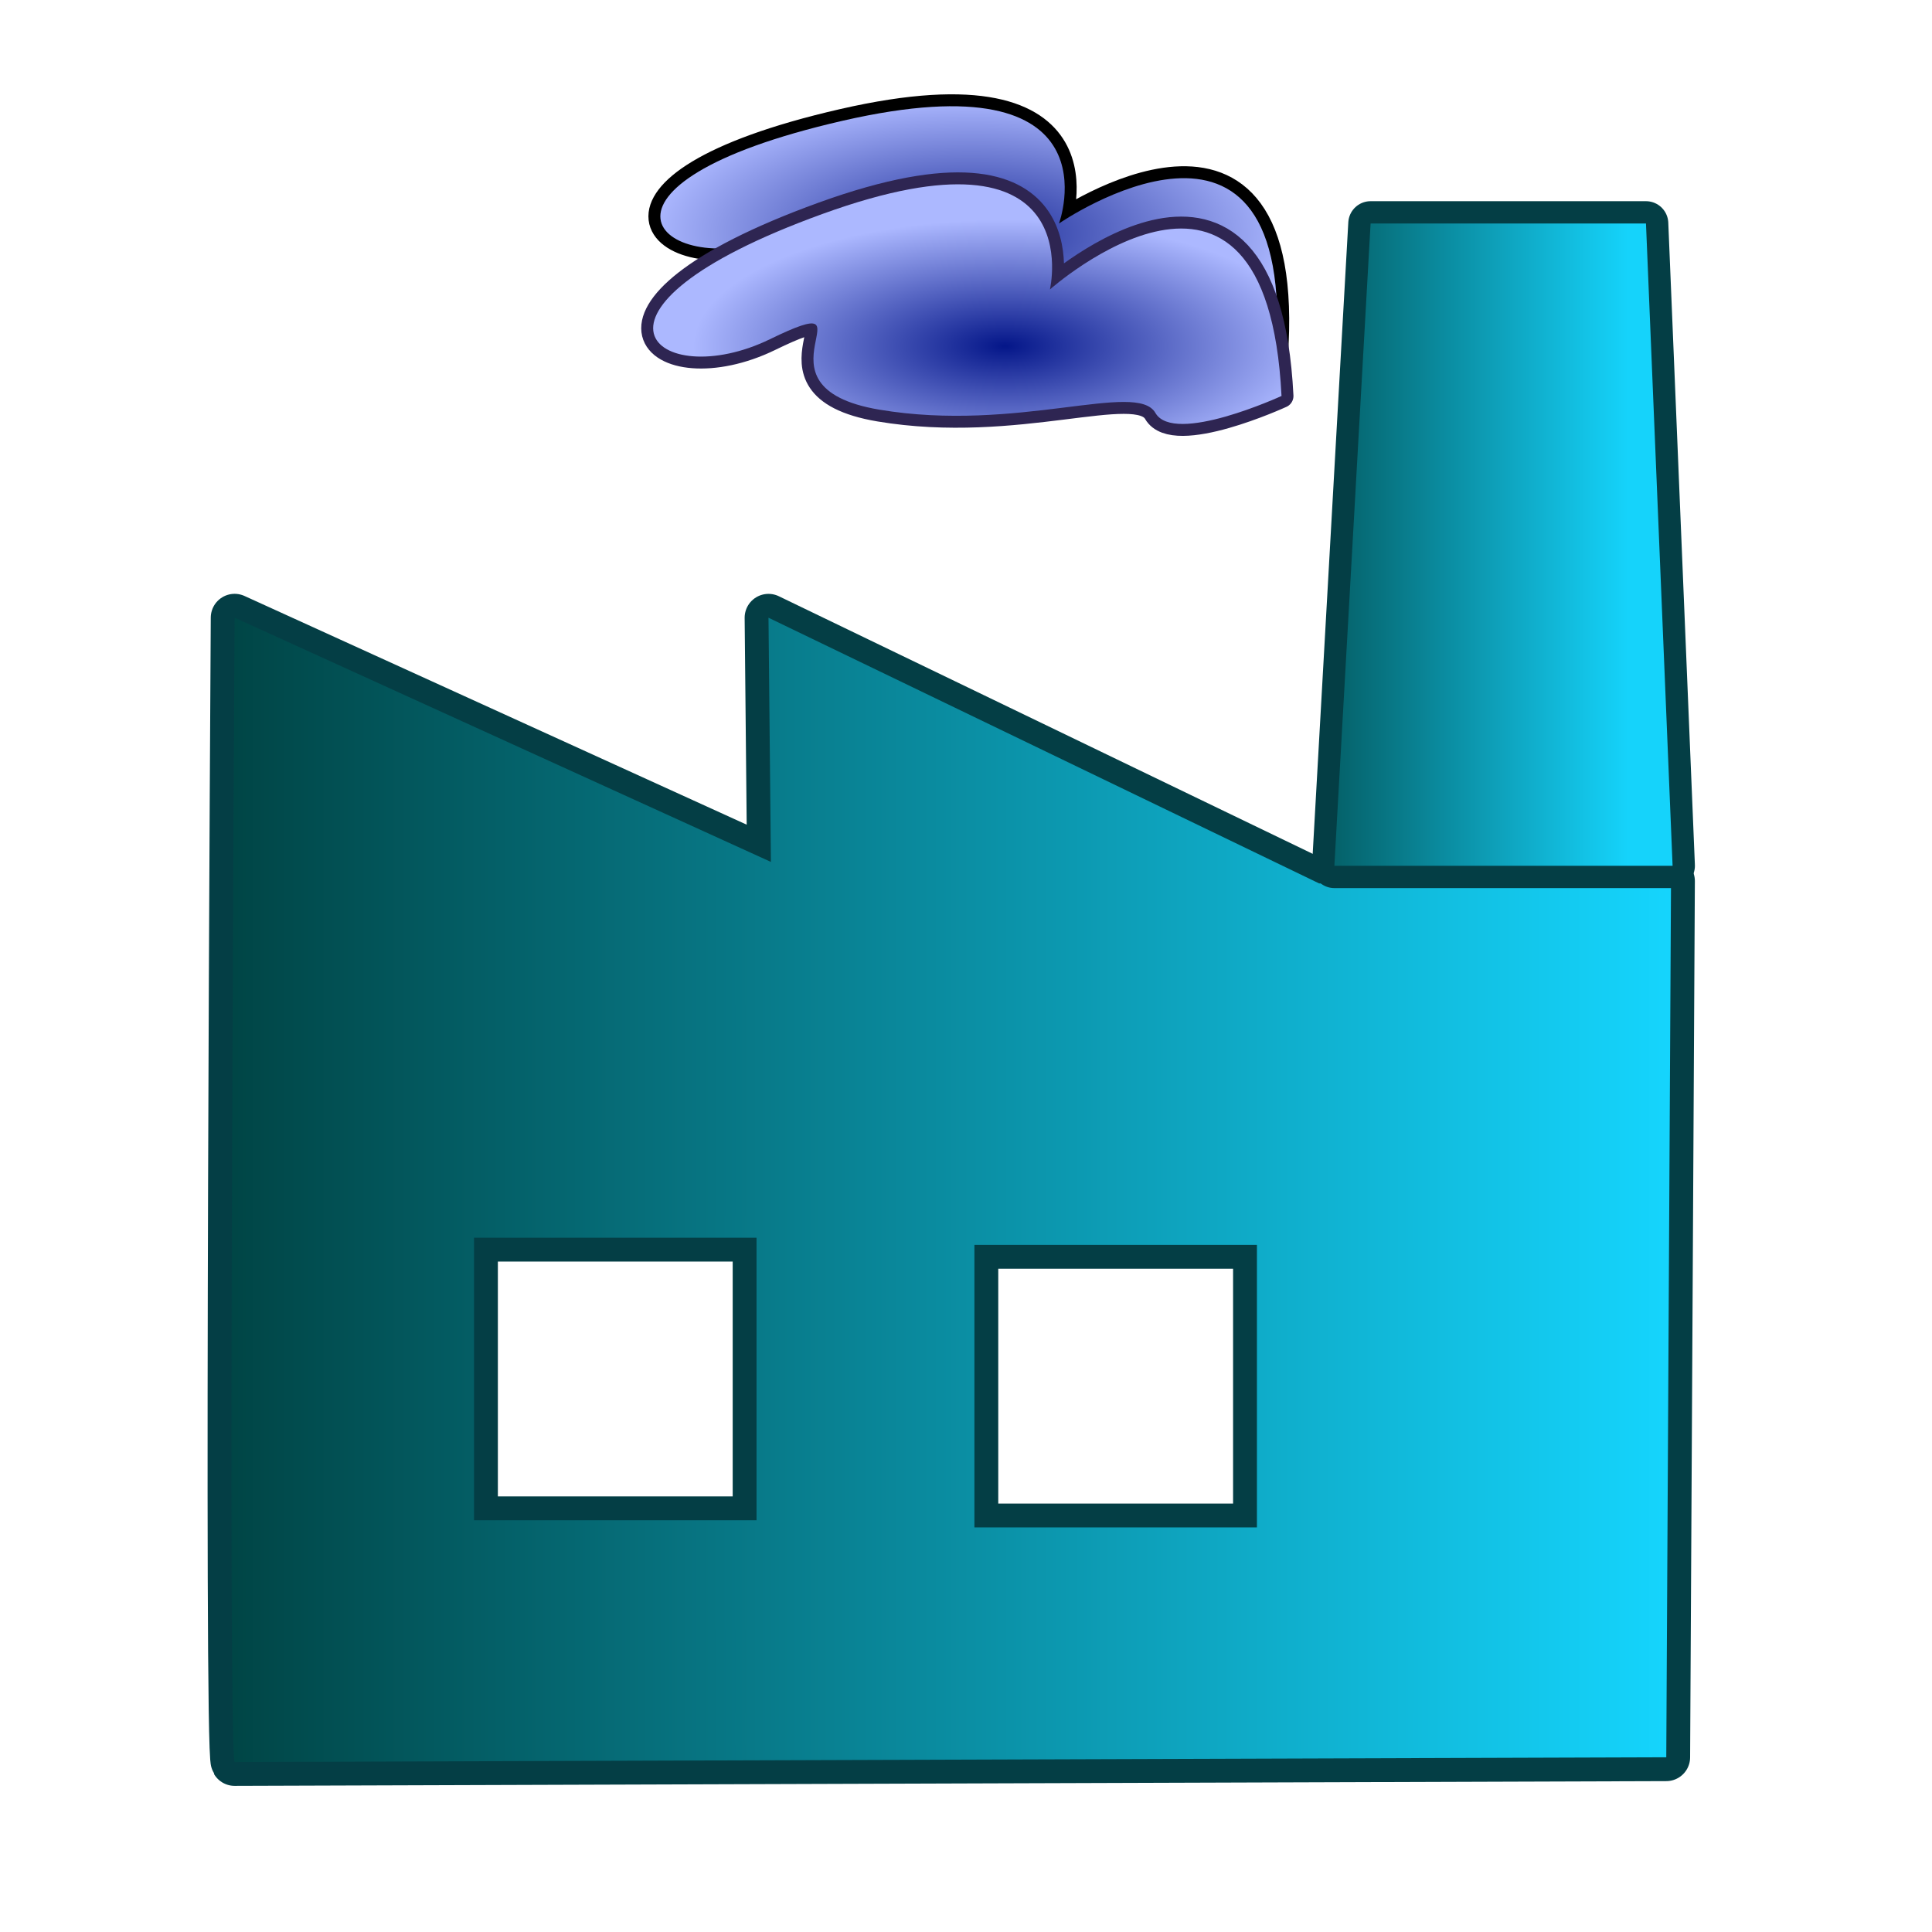
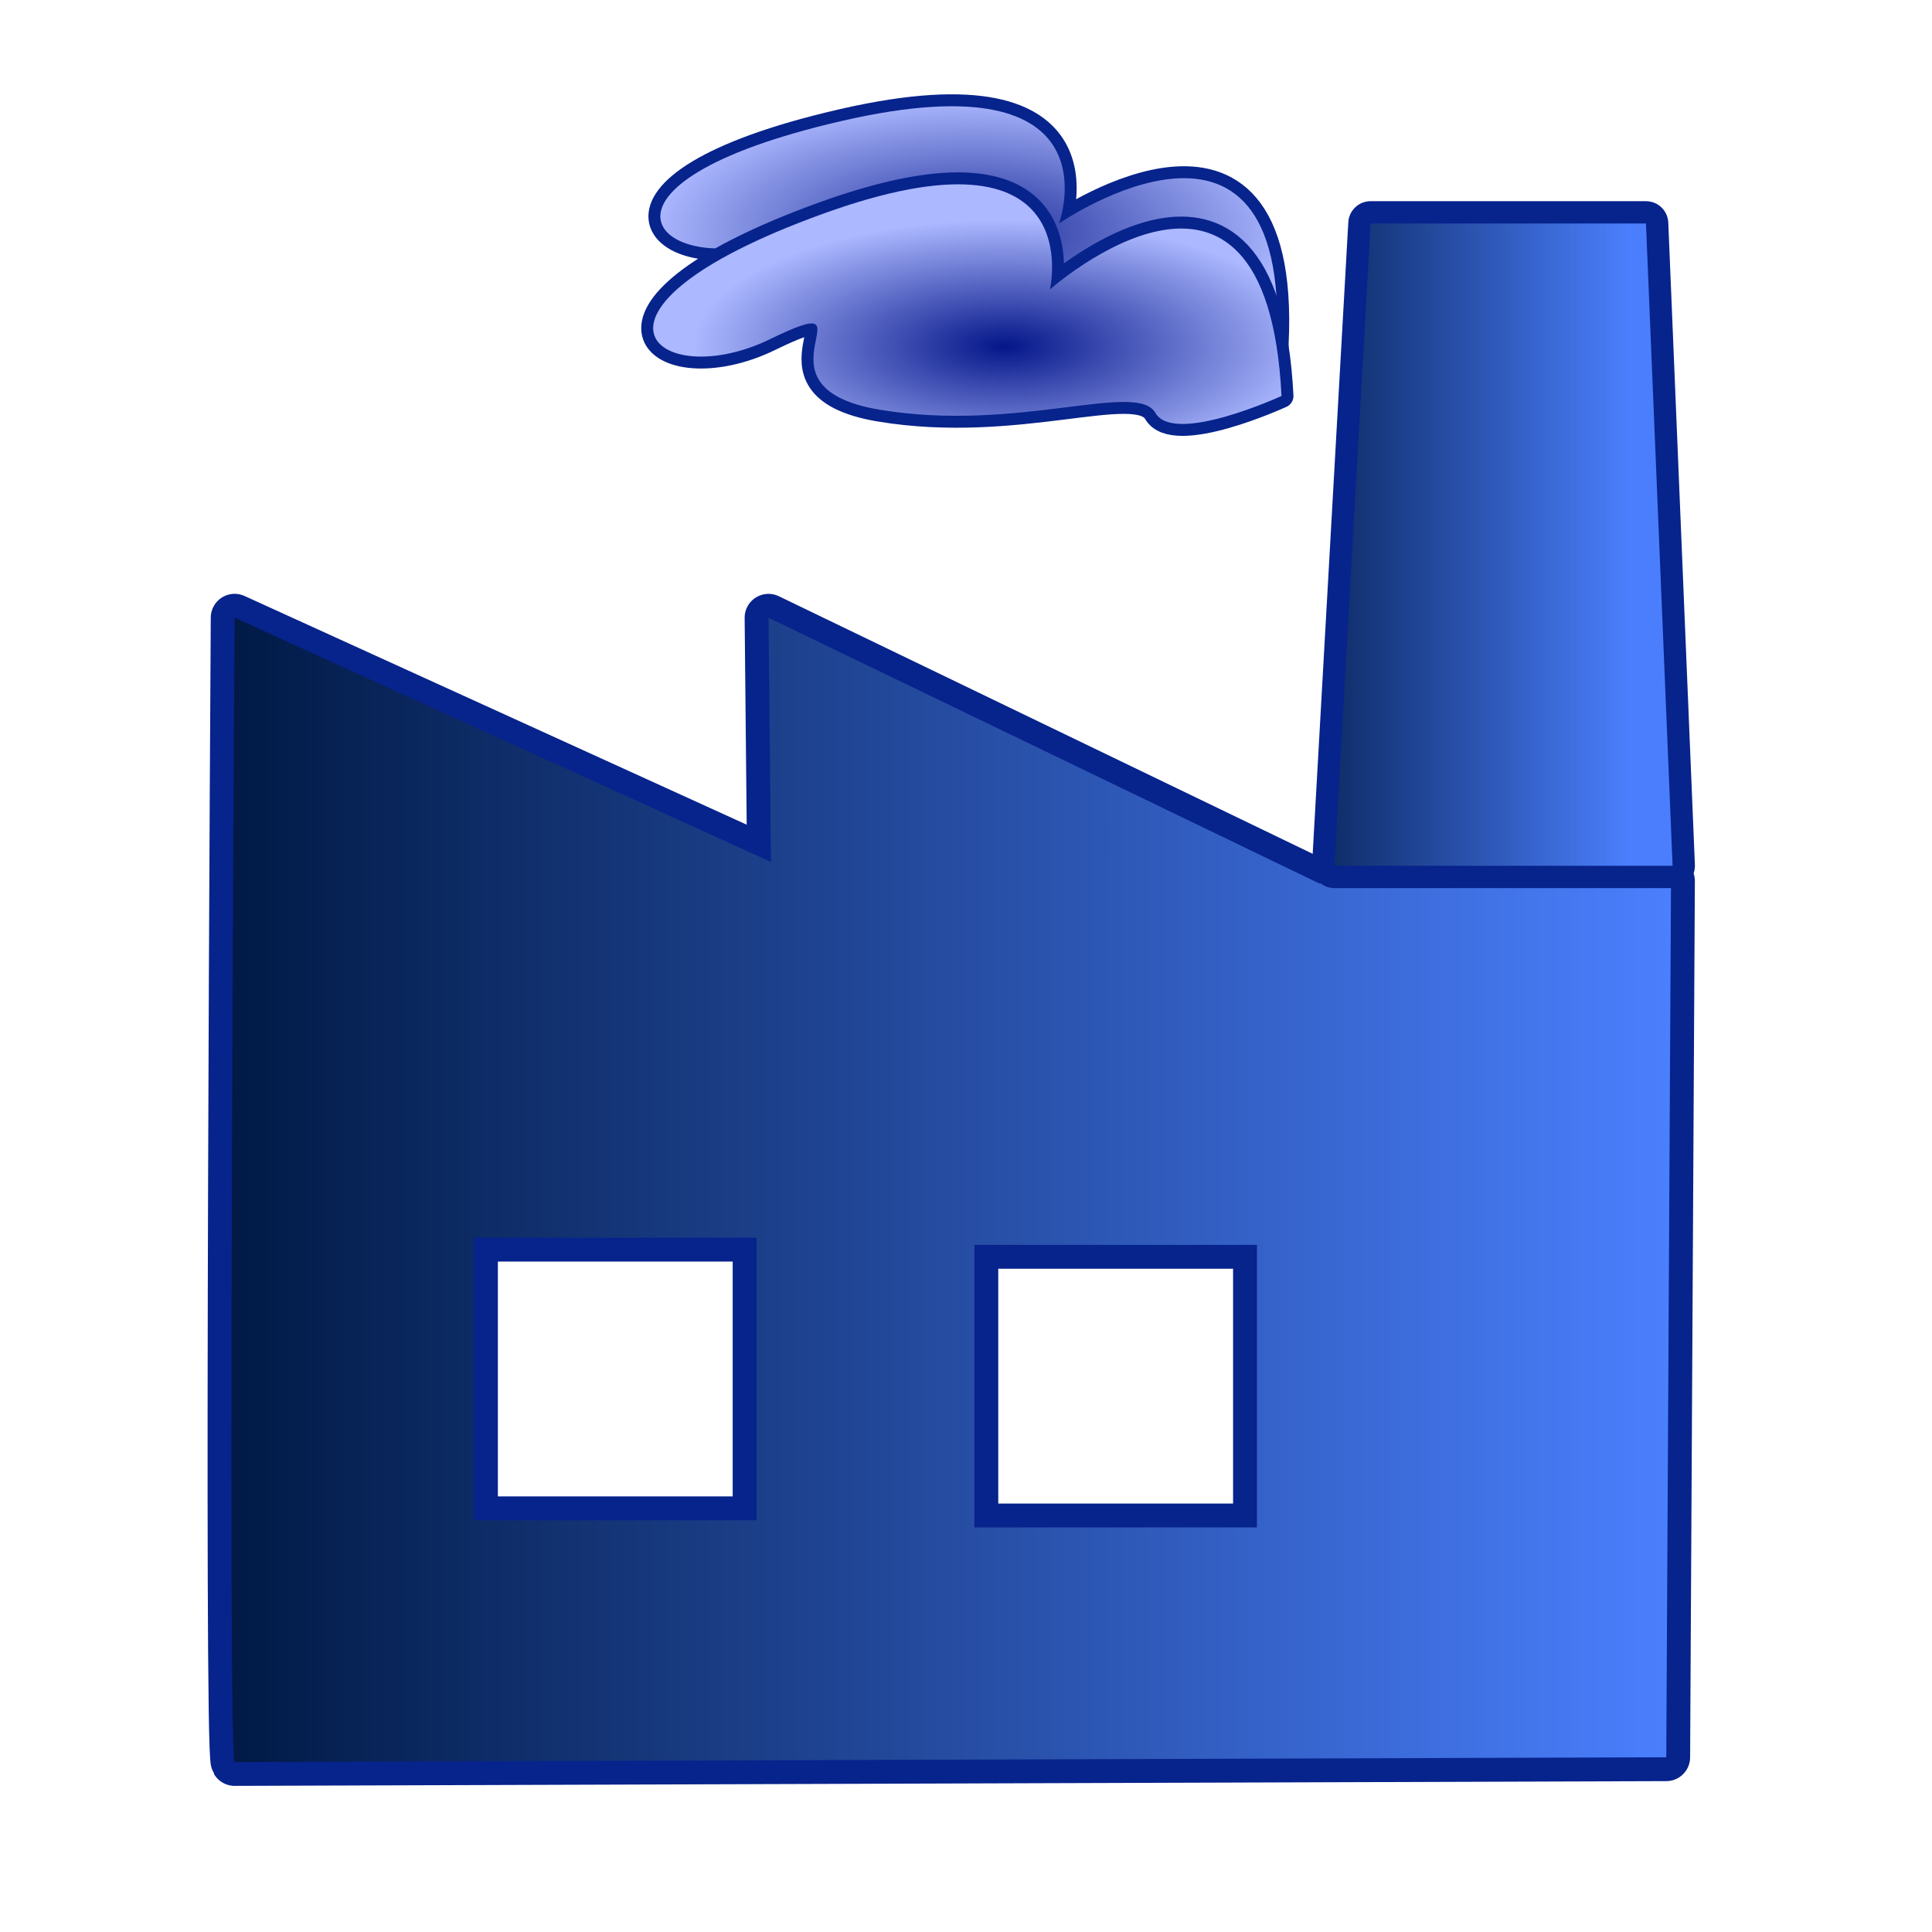
<svg xmlns="http://www.w3.org/2000/svg" xmlns:xlink="http://www.w3.org/1999/xlink" width="81" height="81" viewBox="0 0 48 48" version="1.1" id="svg3">
  <defs id="defs3">
    <linearGradient id="linearGradient7">
-       <stop style="stop-color:#014849;stop-opacity:1;" offset="0" id="stop7" />
-       <stop style="stop-color:#15d3fb;stop-opacity:1;" offset="1" id="stop9" />
+       <stop style="stop-color:#021c4a;stop-opacity:1;" offset="0" id="stop7" />
+       <stop style="stop-color:#4a7efc;stop-opacity:1;" offset="1" id="stop9" />
    </linearGradient>
    <linearGradient id="linearGradient3">
-       <stop style="stop-color:#004444;stop-opacity:1;" offset="0" id="stop5" />
-       <stop style="stop-color:#15d6ff;stop-opacity:1;" offset="1" id="stop6" />
+       <stop style="stop-color:#001944;stop-opacity:1;" offset="0" id="stop5" />
+       <stop style="stop-color:#4b80ff;stop-opacity:1;" offset="1" id="stop6" />
    </linearGradient>
    <clipPath clipPathUnits="userSpaceOnUse" id="clipPath98">
      <rect style="fill:#ff0000;stroke:none;stroke-width:3;stroke-linecap:square;stroke-linejoin:miter;paint-order:stroke markers fill;stop-color:#000000" id="rect98" width="78" height="45.033" x="763.613" y="452.824" />
    </clipPath>
    <clipPath clipPathUnits="userSpaceOnUse" id="clipPath25">
      <rect style="fill:#ff0000;stroke:none;stroke-width:3;stroke-linecap:square;stroke-linejoin:miter;paint-order:stroke markers fill;stop-color:#000000" id="rect25-8" width="78" height="45.033" x="763.613" y="452.824" />
    </clipPath>
    <clipPath clipPathUnits="userSpaceOnUse" id="clipPath51">
      <path id="path51" style="stroke-width:0.1;stroke-linecap:square;paint-order:markers fill stroke;stop-color:#000000" d="m 1806.499,-753.523 h 1637.265 v 66.905 H 1806.499 Z" />
    </clipPath>
    <clipPath clipPathUnits="userSpaceOnUse" id="clipPath5">
      <rect style="fill:#000000;stroke:#000000;stroke-width:0;stroke-linejoin:bevel;paint-order:stroke markers fill;stop-color:#000000" id="rect5-4" width="20" height="200" x="530" y="595" />
    </clipPath>
    <clipPath clipPathUnits="userSpaceOnUse" id="clipPath84">
      <path id="path84" style="stroke-width:0.1;stroke-linecap:square;paint-order:markers fill stroke;stop-color:#000000" d="m 1691.199,-792.32 h 1634.892 v 92.828 H 1691.199 Z" />
    </clipPath>
    <clipPath clipPathUnits="userSpaceOnUse" id="clipPath54">
      <path id="path54" style="stroke-width:0.1;stroke-linecap:square;paint-order:markers fill stroke;stop-color:#000000" d="m 1691.199,-792.32 h 1634.892 v 92.828 H 1691.199 Z" />
    </clipPath>
    <linearGradient id="swatch12">
      <stop style="stop-color:#742d7d;stop-opacity:1;" offset="0" id="stop12" />
    </linearGradient>
    <linearGradient id="swatch8">
      <stop style="stop-color:#000000;stop-opacity:1;" offset="0" id="stop8" />
    </linearGradient>
    <linearGradient id="linearGradient2">
      <stop style="stop-color:#192a97;stop-opacity:1;" offset="0" id="stop3" />
      <stop style="stop-color:#acb8ff;stop-opacity:1;" offset="1" id="stop4" />
    </linearGradient>
    <linearGradient id="linearGradient1">
      <stop style="stop-color:#041689;stop-opacity:1;" offset="0" id="stop1" />
      <stop style="stop-color:#acb8ff;stop-opacity:1;" offset="1" id="stop2" />
    </linearGradient>
    <radialGradient xlink:href="#linearGradient1" id="radialGradient2" cx="24.97" cy="8.598" fx="24.97" fy="8.598" r="7.744" gradientTransform="matrix(1,0,0,0.4053283,0,5.113086)" gradientUnits="userSpaceOnUse" />
    <radialGradient xlink:href="#linearGradient2" id="radialGradient4" cx="24.137" cy="5.803" fx="24.137" fy="5.803" r="7.981" gradientTransform="matrix(1,0,0,0.4230223,0,3.347922)" gradientUnits="userSpaceOnUse" />
    <linearGradient xlink:href="#linearGradient3" id="linearGradient6" x1="5.423" y1="29.595" x2="41.842" y2="29.595" gradientUnits="userSpaceOnUse" />
    <linearGradient xlink:href="#linearGradient7" id="linearGradient9" x1="31.525" y1="15.375" x2="40.445" y2="15.375" gradientUnits="userSpaceOnUse" />
  </defs>
-   <path id="path3" style="fill:url(#linearGradient6);fill-opacity:1;stroke:#043e45;stroke-width:1.185;stroke-linecap:round;stroke-linejoin:round;stroke-miterlimit:5.4;stroke-dasharray:none;stroke-opacity:1;paint-order:stroke fill markers" d="m 5.829,15.346 c 0,0 -0.178,28.133 0,28.431 l 35.569,-0.118 0.118,-21.77 -8.743,0.059 -13.68,-6.601 0.06,6.067 z M 11.777,30.751 h 7.019 v 7.019 H 11.777 Z m 12.432,0.178 h 7.019 v 7.019 h -7.019 z" />
-   <path style="fill:url(#linearGradient9);fill-opacity:1;stroke:#043e45;stroke-width:1.109;stroke-linecap:round;stroke-linejoin:round;stroke-miterlimit:5.4;stroke-dasharray:none;stroke-opacity:1;paint-order:stroke fill markers" d="m 33.152,21.51 h 8.403 L 40.894,5.553 H 34.052 Z" id="path9" />
-   <path style="fill:url(#radialGradient4);fill-opacity:1;stroke:#000000;stroke-width:0.593;stroke-linecap:round;stroke-linejoin:round;stroke-miterlimit:5.4;stroke-dasharray:none;stroke-opacity:1;paint-order:stroke fill markers" d="M 31.699,8.878 C 32.236,1.462 26.311,5.552 26.311,5.552 c 0,0 1.518,-4.134 -5.379,-2.551 -6.896,1.583 -4.604,3.936 -1.679,2.932 2.925,-1.004 -0.844,1.078 2.49,2.067 3.334,0.989 6.433,0.056 6.796,0.914 0.362,0.858 3.161,-0.035 3.161,-0.035 z" id="path10" />
-   <path style="fill:url(#radialGradient2);fill-opacity:1;stroke:#2e2552;stroke-width:0.593;stroke-linecap:round;stroke-linejoin:round;stroke-miterlimit:5.4;stroke-dasharray:none;stroke-opacity:1;paint-order:stroke fill markers" d="m 31.839,9.838 c -0.37,-7.426 -5.754,-2.646 -5.754,-2.646 0,0 1.003,-4.288 -5.65,-1.877 -6.652,2.411 -4.091,4.467 -1.309,3.114 2.782,-1.353 -0.707,1.173 2.723,1.749 3.429,0.576 6.392,-0.727 6.856,0.08 0.464,0.807 3.133,-0.42 3.133,-0.42 z" id="path2" />
+   <path id="path3" style="fill:url(#linearGradient6);fill-opacity:1;stroke:#07238c;stroke-width:1.185;stroke-linecap:round;stroke-linejoin:round;stroke-miterlimit:5.4;stroke-dasharray:none;stroke-opacity:1;paint-order:stroke fill markers" d="m 5.829,15.346 c 0,0 -0.178,28.133 0,28.431 l 35.569,-0.118 0.118,-21.77 -8.743,0.059 -13.68,-6.601 0.06,6.067 z M 11.777,30.751 h 7.019 v 7.019 H 11.777 Z m 12.432,0.178 h 7.019 v 7.019 h -7.019 z" />
+   <path style="fill:url(#linearGradient9);fill-opacity:1;stroke:#07238c;stroke-width:1.109;stroke-linecap:round;stroke-linejoin:round;stroke-miterlimit:5.4;stroke-dasharray:none;stroke-opacity:1;paint-order:stroke fill markers" d="m 33.152,21.51 h 8.403 L 40.894,5.553 H 34.052 Z" id="path9" />
+   <path style="fill:url(#radialGradient4);fill-opacity:1;stroke:#07238c;stroke-width:0.593;stroke-linecap:round;stroke-linejoin:round;stroke-miterlimit:5.4;stroke-dasharray:none;stroke-opacity:1;paint-order:stroke fill markers" d="M 31.699,8.878 C 32.236,1.462 26.311,5.552 26.311,5.552 c 0,0 1.518,-4.134 -5.379,-2.551 -6.896,1.583 -4.604,3.936 -1.679,2.932 2.925,-1.004 -0.844,1.078 2.49,2.067 3.334,0.989 6.433,0.056 6.796,0.914 0.362,0.858 3.161,-0.035 3.161,-0.035 z" id="path10" />
+   <path style="fill:url(#radialGradient2);fill-opacity:1;stroke:#07238c;stroke-width:0.593;stroke-linecap:round;stroke-linejoin:round;stroke-miterlimit:5.4;stroke-dasharray:none;stroke-opacity:1;paint-order:stroke fill markers" d="m 31.839,9.838 c -0.37,-7.426 -5.754,-2.646 -5.754,-2.646 0,0 1.003,-4.288 -5.65,-1.877 -6.652,2.411 -4.091,4.467 -1.309,3.114 2.782,-1.353 -0.707,1.173 2.723,1.749 3.429,0.576 6.392,-0.727 6.856,0.08 0.464,0.807 3.133,-0.42 3.133,-0.42 z" id="path2" />
</svg>
